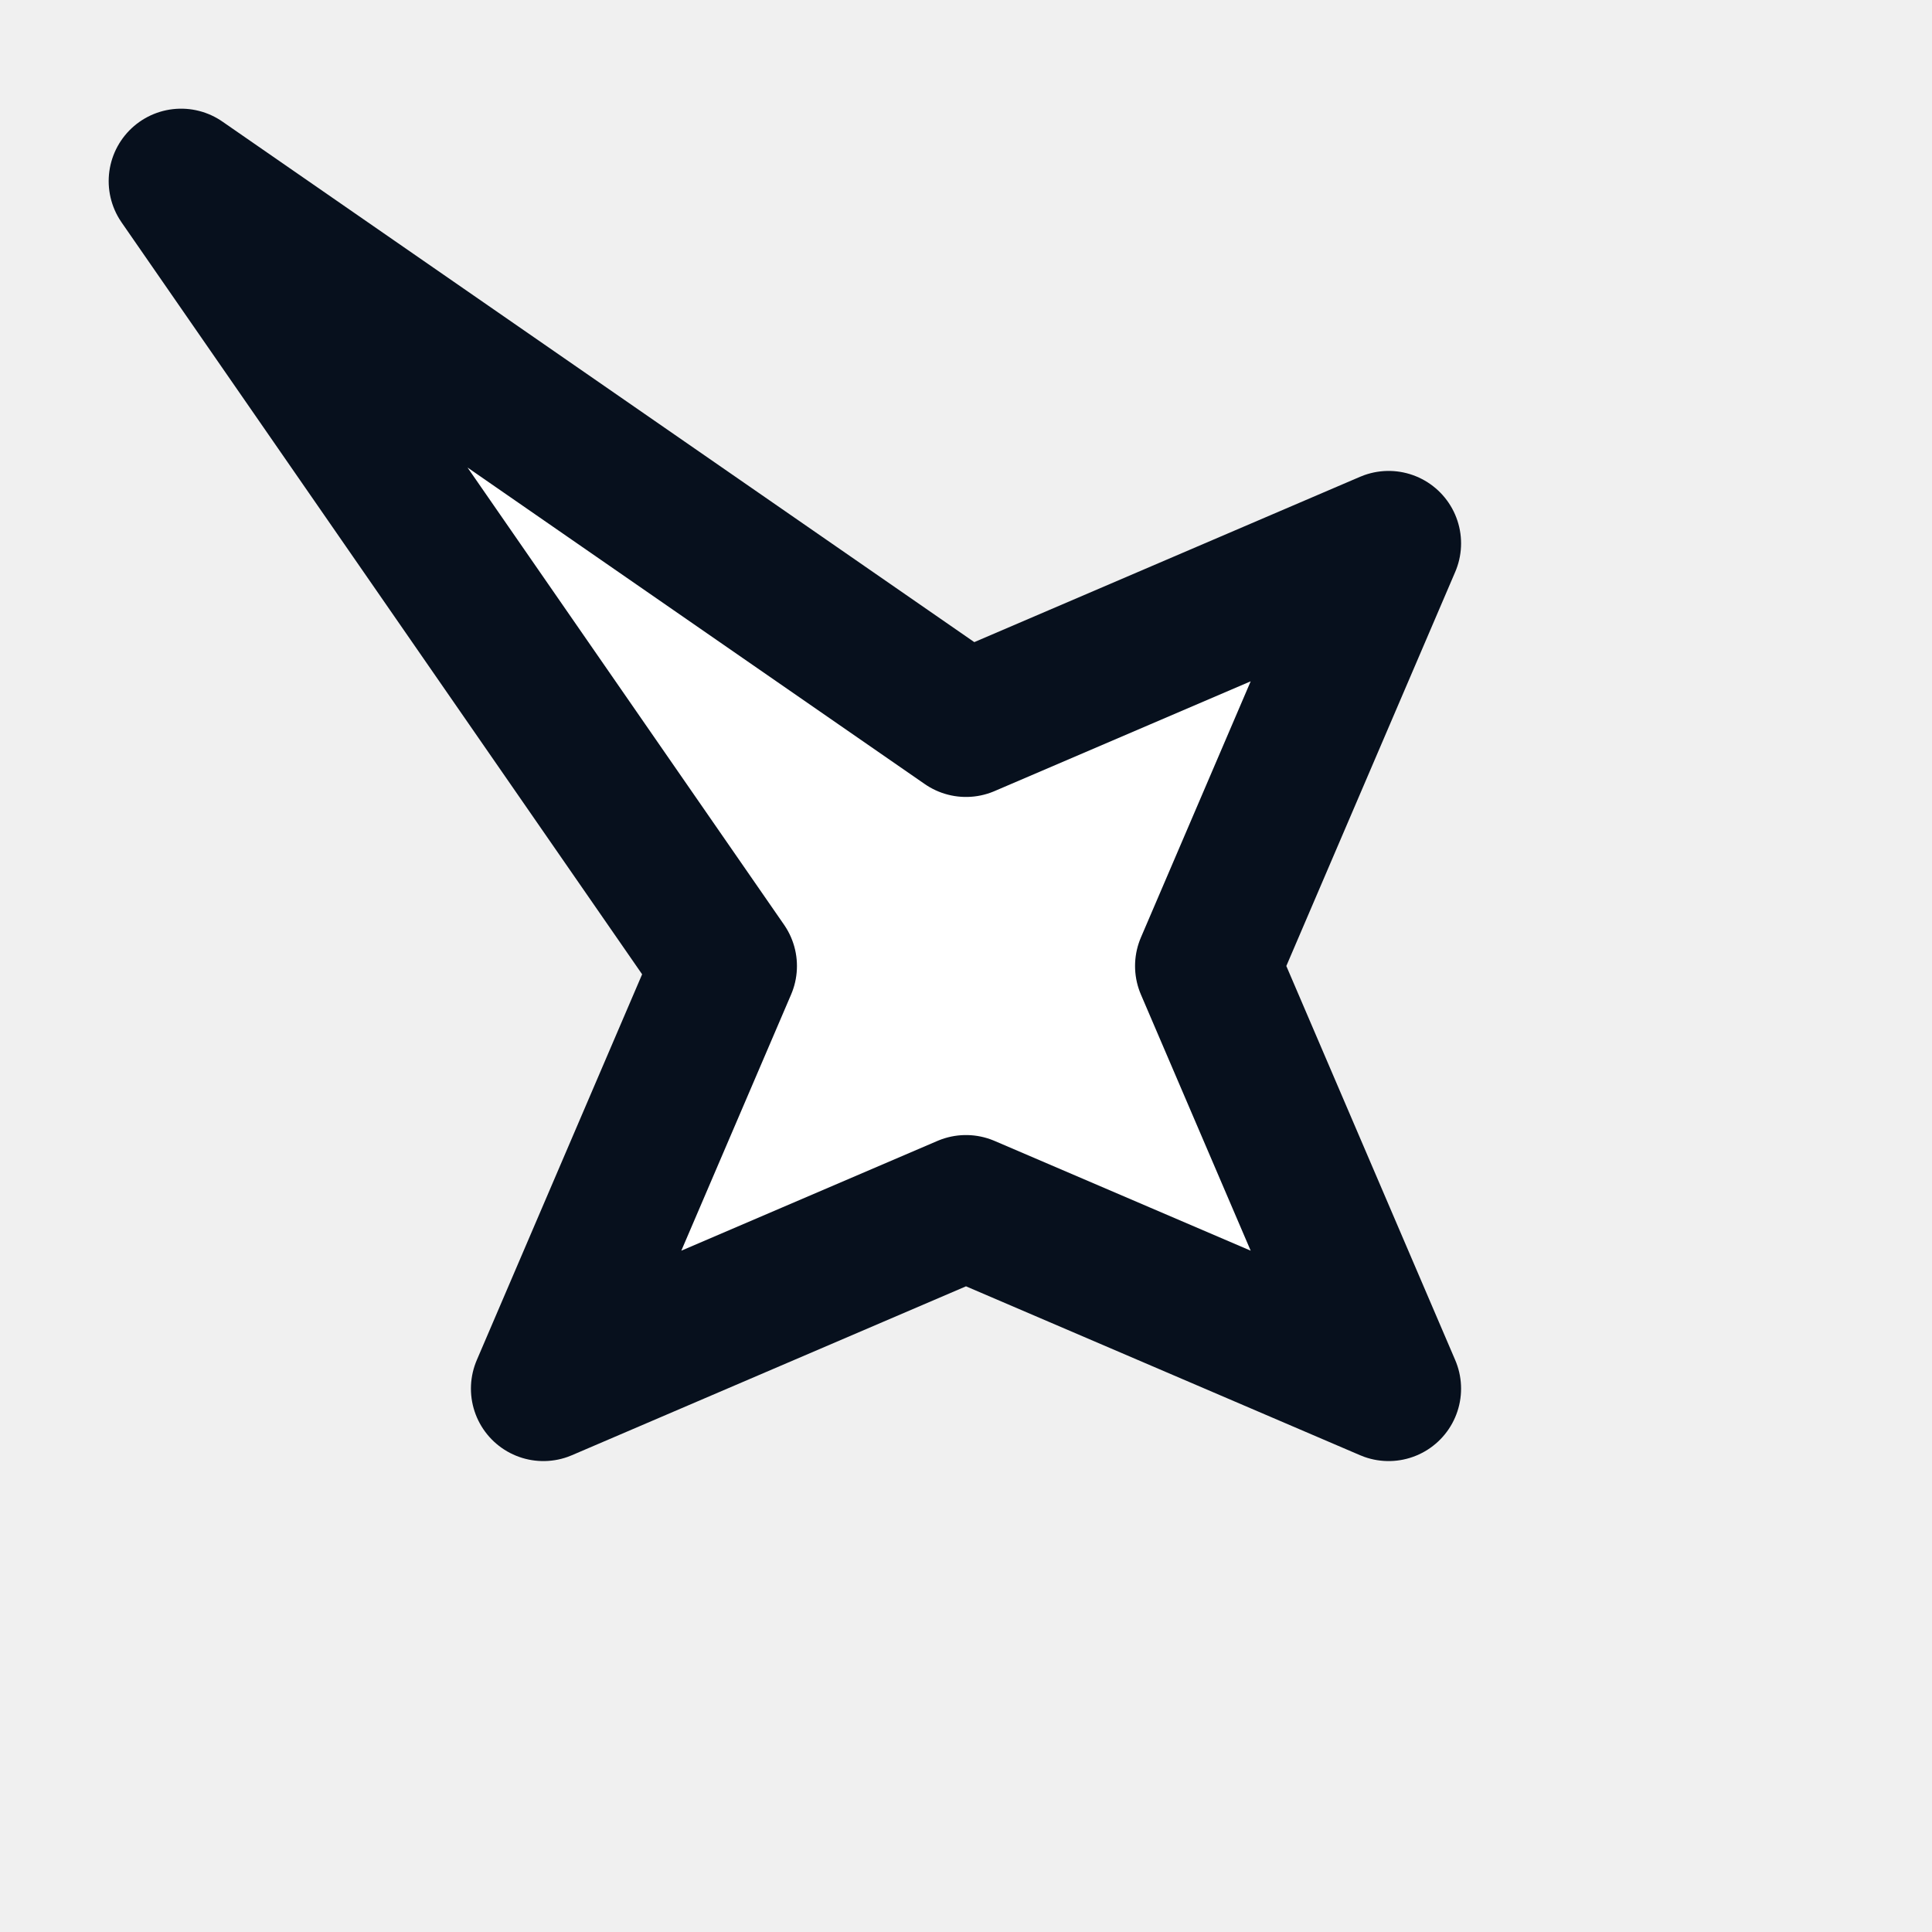
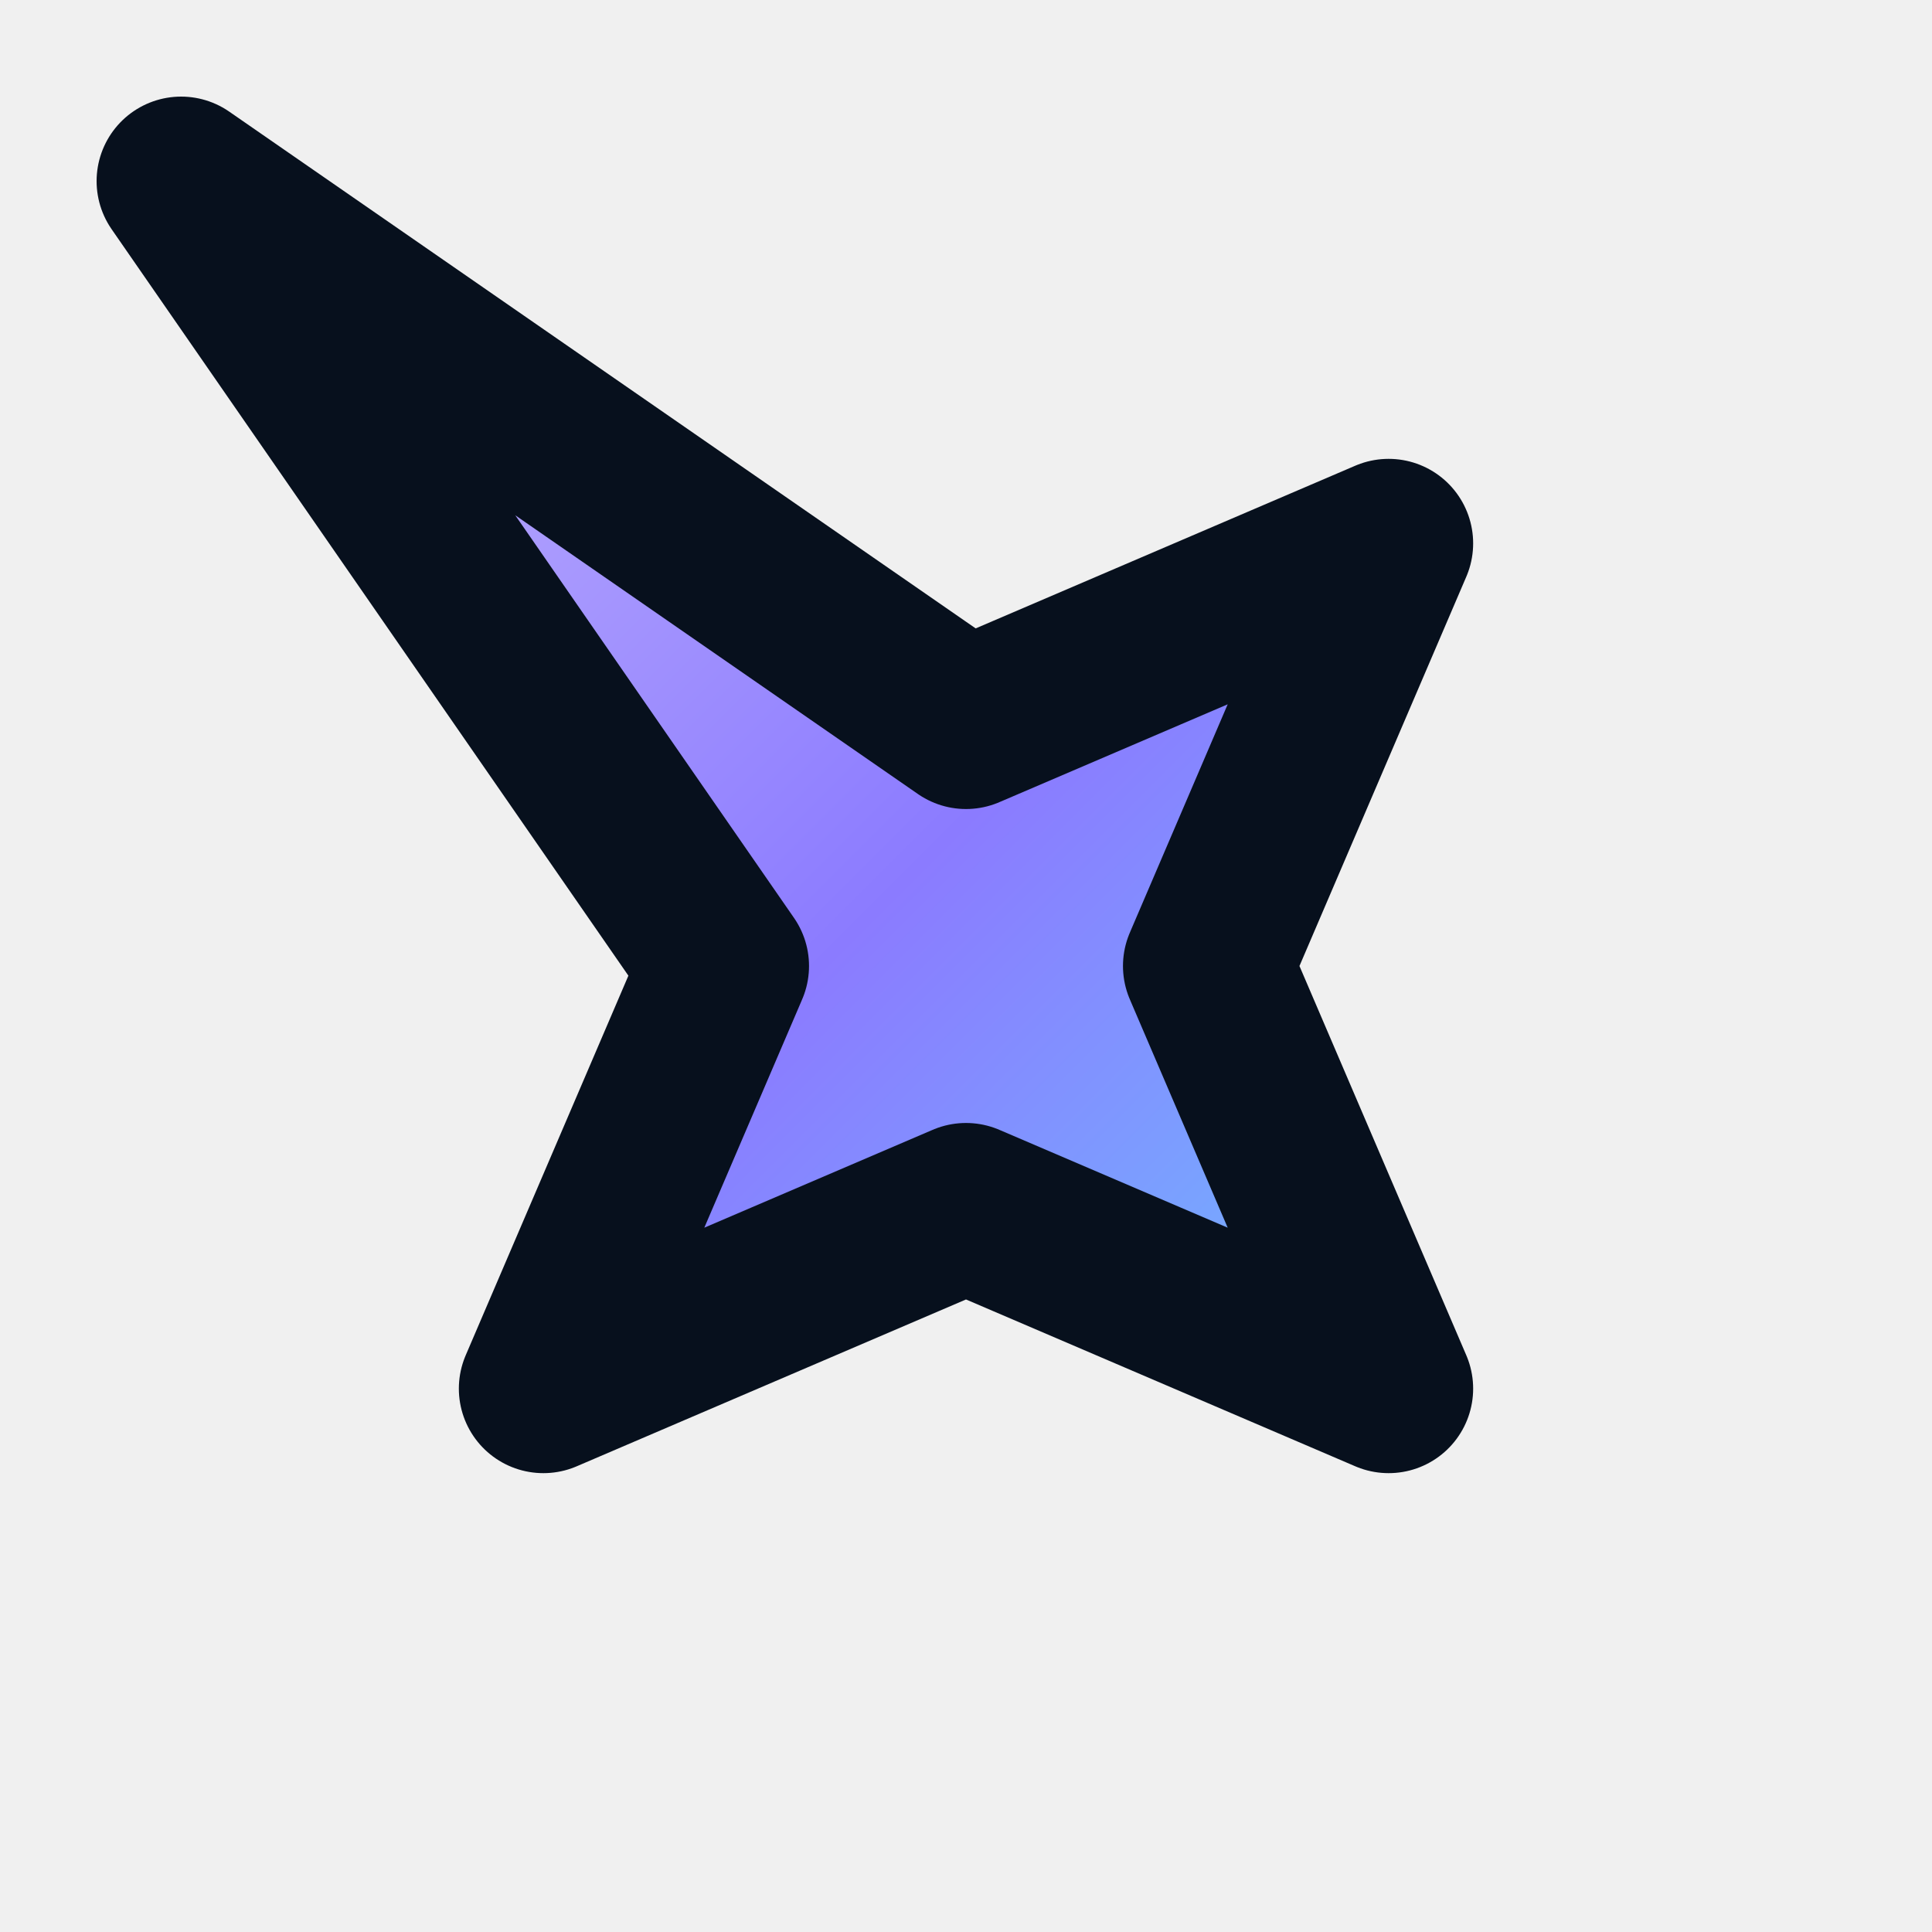
<svg xmlns="http://www.w3.org/2000/svg" width="32" height="32" viewBox="0 0 32 32">
-   <path d="M3 3 L16 12 L23 9 L20 16 L23 23 L16 20 L9 23 L12 16 Z" fill="#ffffff" stroke="#07101d" stroke-width="2.4" stroke-linejoin="round" stroke-linecap="round" />
+   <defs>
+     <linearGradient id="star" x1="4" y1="4" x2="28" y2="28" gradientUnits="userSpaceOnUse">
+       <stop offset="0" stop-color="#c4b5fd" />
+       <stop offset=".45" stop-color="#8b7bff" />
+       <stop offset="1" stop-color="#5ee0ff" />
+     </linearGradient>
+   </defs>
+   <path d="M3 3 L16 12 L23 9 L20 16 L23 23 L16 20 L9 23 L12 16 Z" fill="url(#star)" stroke="#07101d" stroke-width="2.8" stroke-linejoin="round" stroke-linecap="round" />
</svg>
